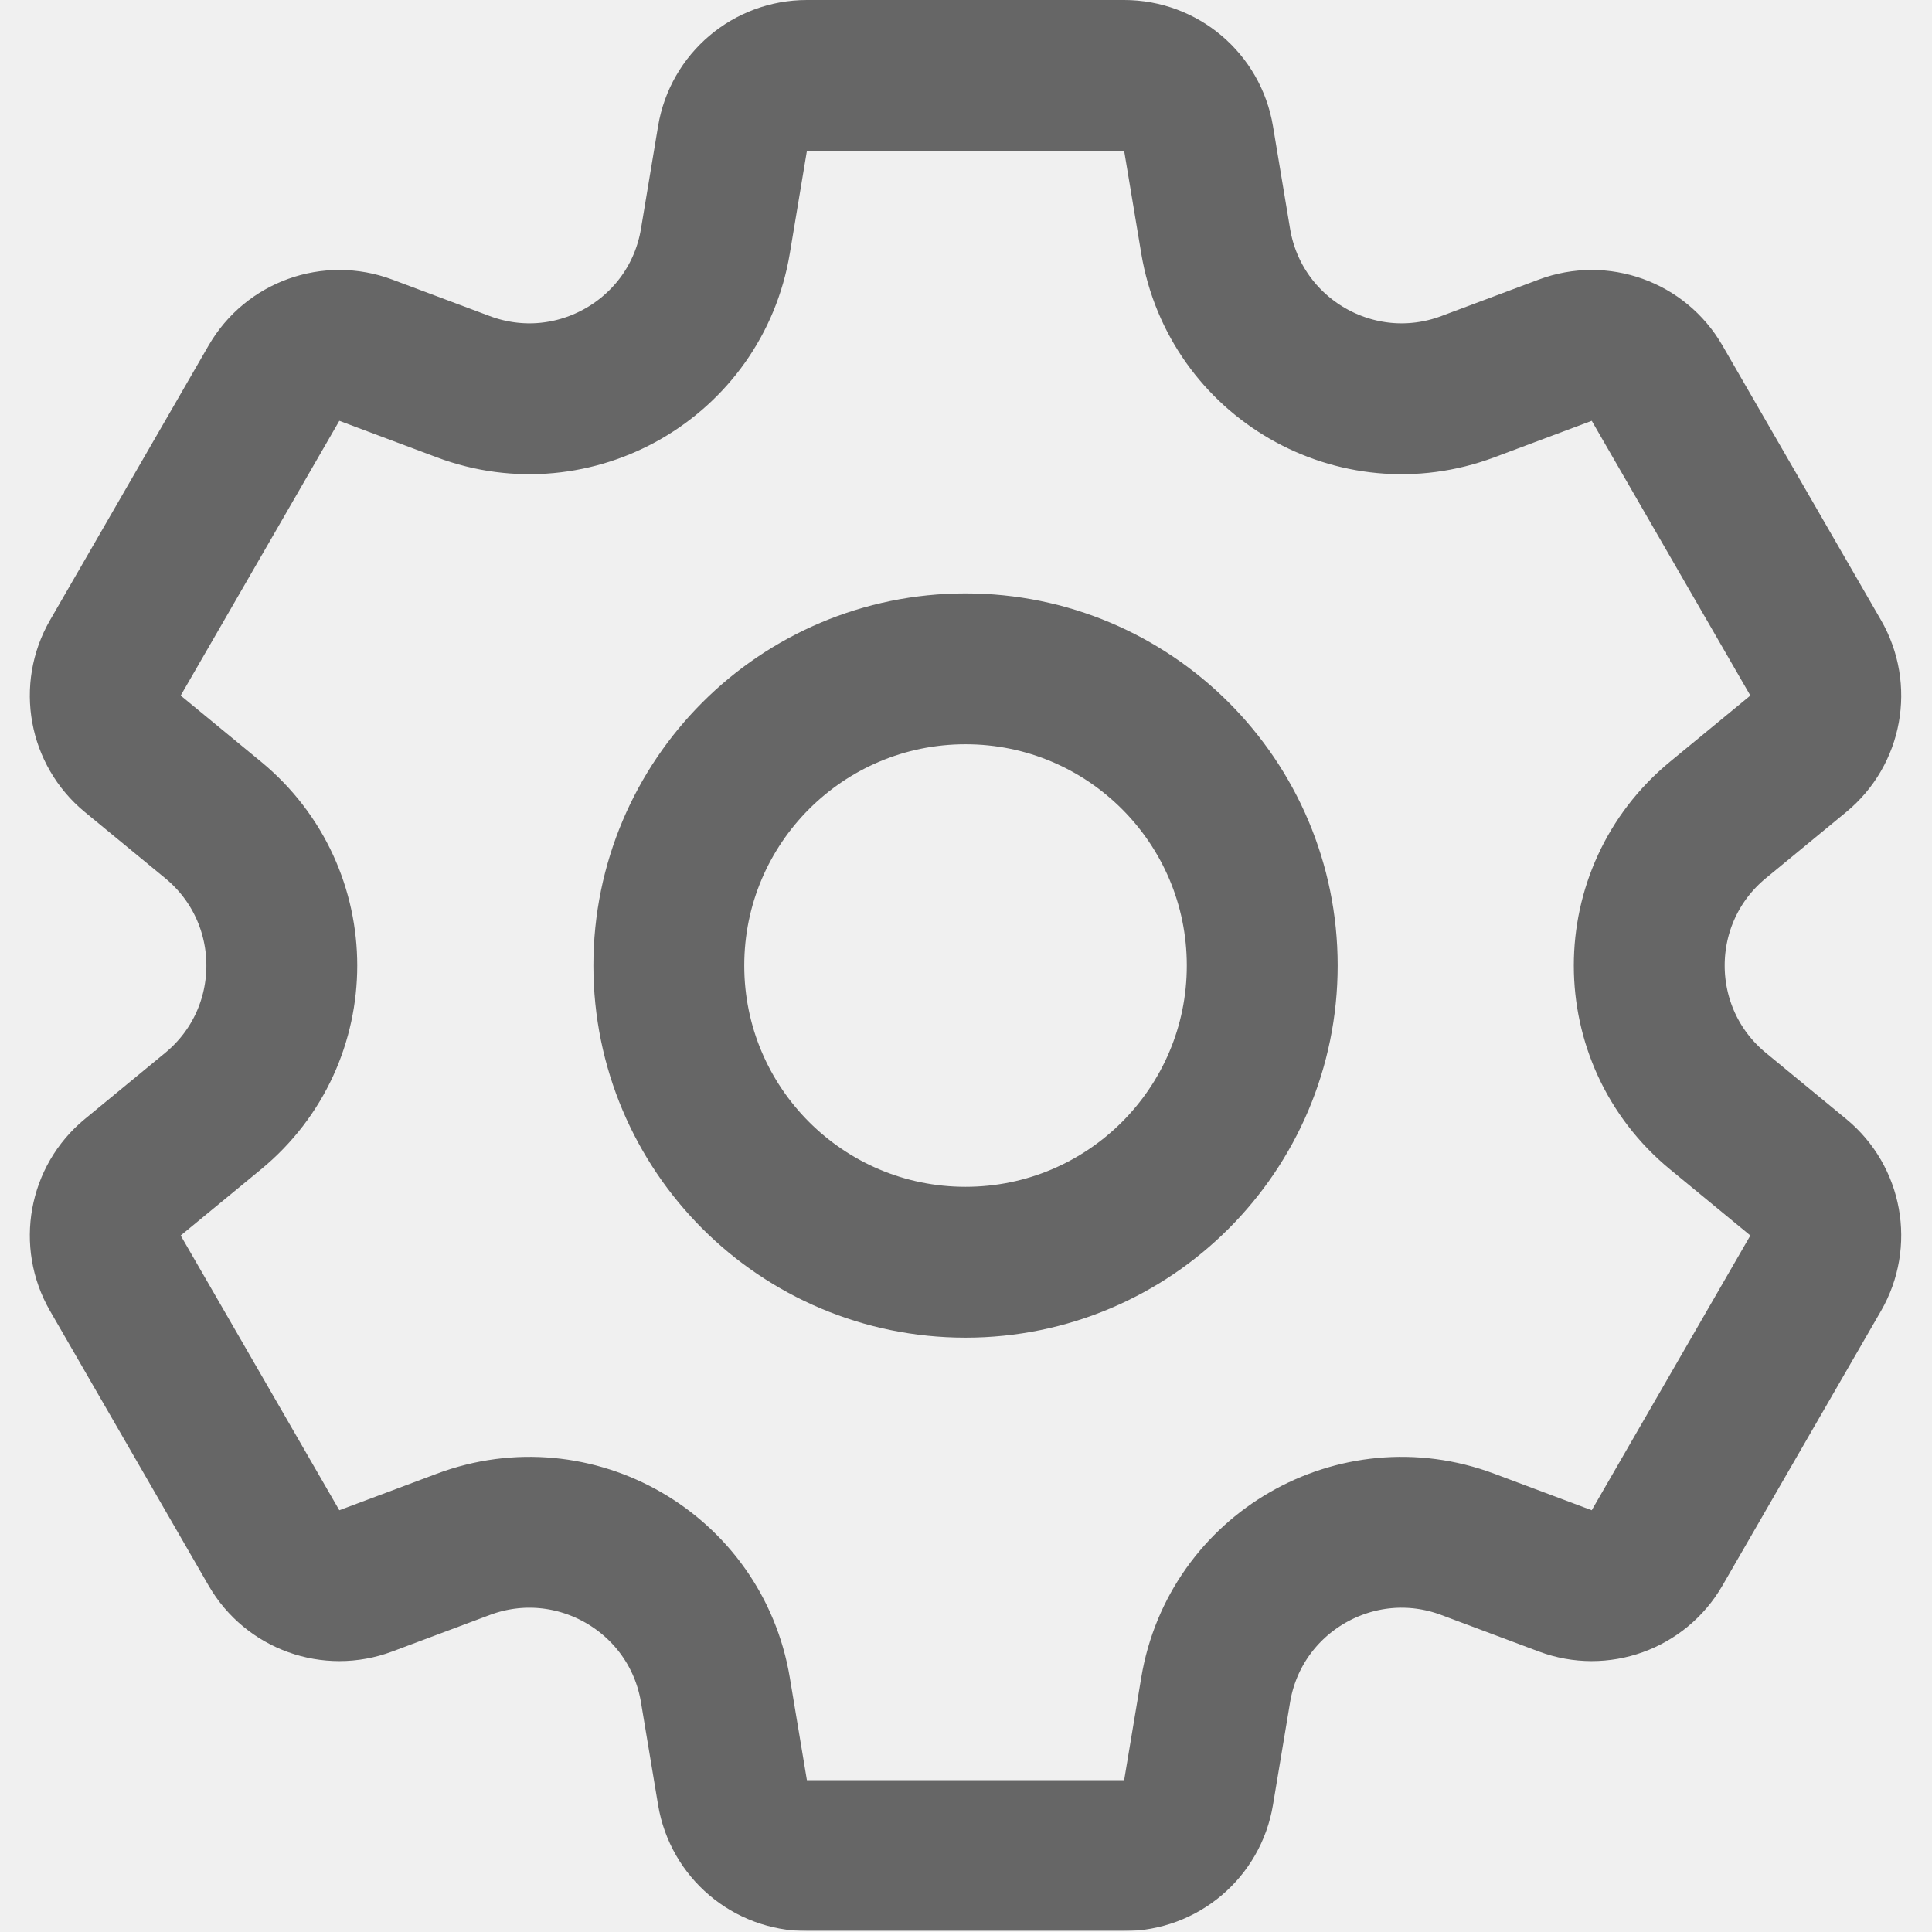
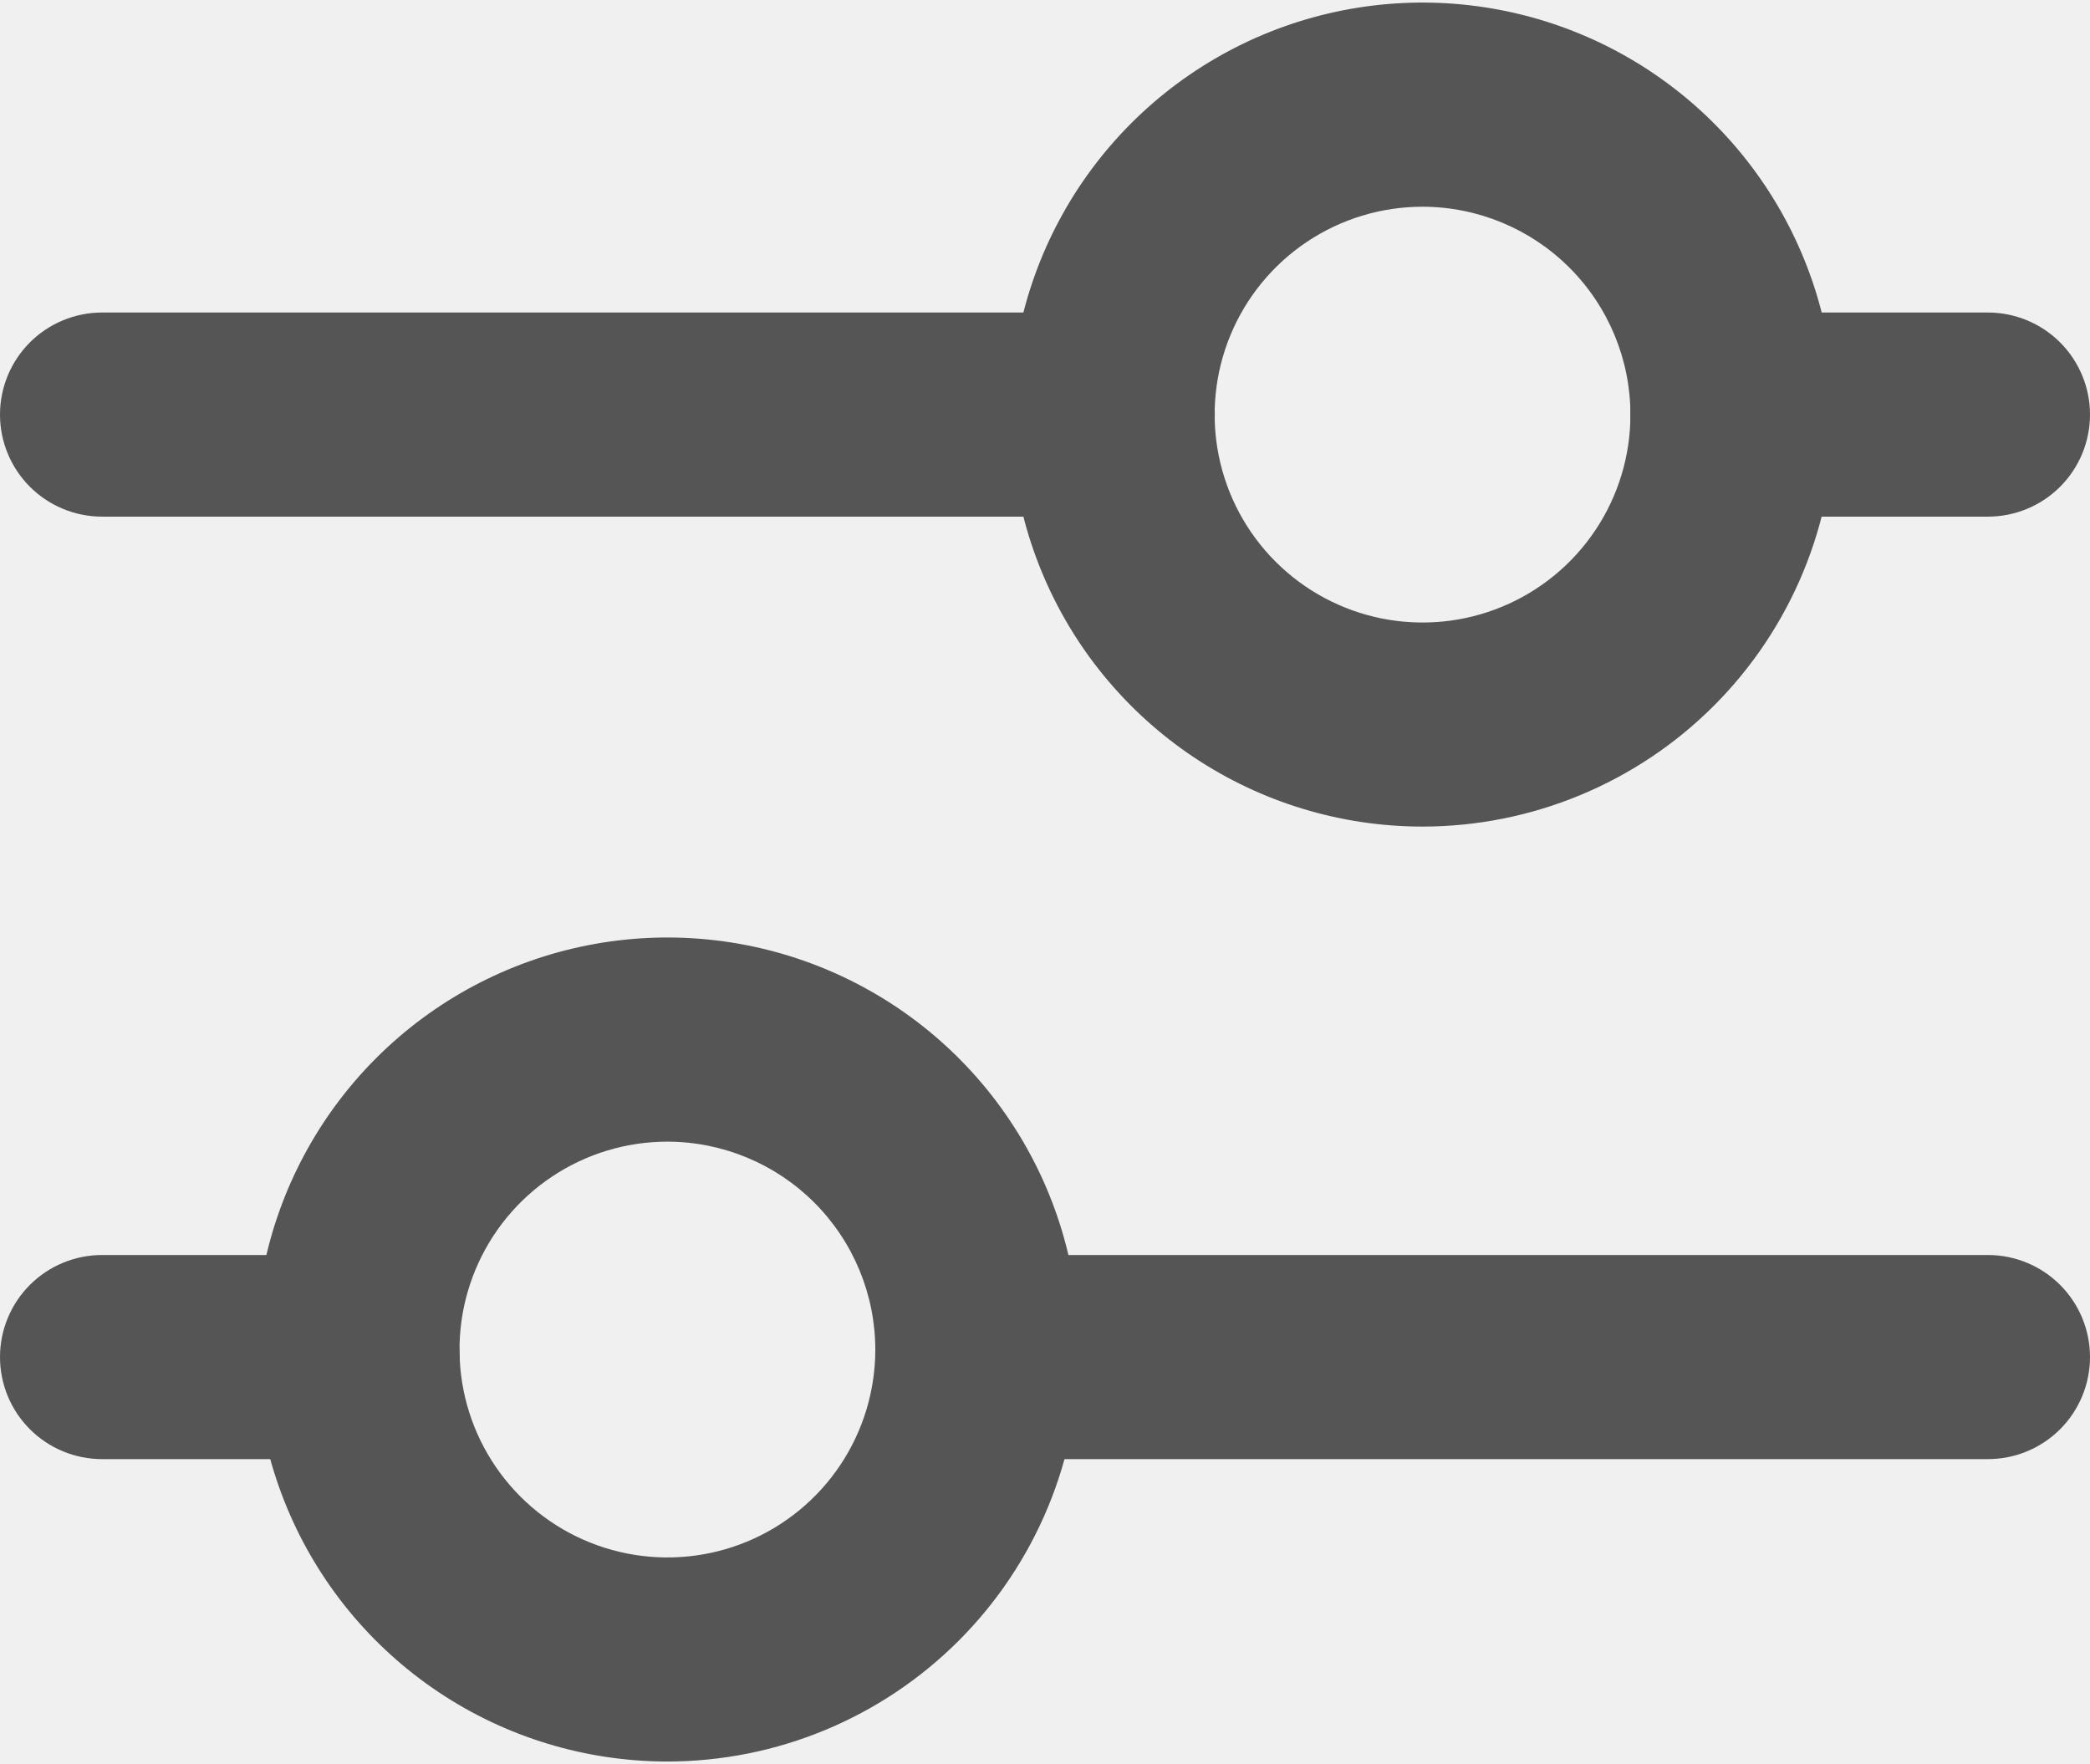
- <svg xmlns="http://www.w3.org/2000/svg" width="683" height="683" viewBox="0 0 683 683" fill="none">
-   <g clip-path="url(#clip0_9082_5177)">
-     <mask id="mask0_9082_5177" style="mask-type:luminance" maskUnits="userSpaceOnUse" x="0" y="0" width="683" height="683">
-       <path d="M0 0H682.667V682.667H0V0Z" fill="white" />
-     </mask>
-     <g mask="url(#mask0_9082_5177)">
-       <path d="M341.333 236.445C283.405 236.445 236.444 283.405 236.444 341.334C236.444 399.262 283.405 446.222 341.333 446.222C399.261 446.222 446.223 399.262 446.223 341.334C446.223 283.405 399.261 236.445 341.333 236.445ZM635.736 266.485L607.337 289.863C574.943 316.531 574.943 366.135 607.337 392.803L635.736 416.182C645.8 424.467 648.399 438.814 641.881 450.103L585.805 547.23C579.287 558.519 565.563 563.442 553.356 558.869L518.909 545.965C479.617 531.245 436.659 556.046 429.76 597.434L423.713 633.718C421.571 646.575 410.445 656.001 397.411 656.001H285.256C272.221 656.001 261.096 646.575 258.953 633.718L252.905 597.434C246.008 556.046 203.049 531.245 163.757 545.965L129.312 558.869C117.104 563.442 103.38 558.519 96.861 547.23L40.785 450.103C34.268 438.814 36.867 424.467 46.931 416.182L75.331 392.803C107.724 366.135 107.724 316.531 75.331 289.863L46.931 266.485C36.867 258.199 34.268 243.853 40.785 232.563L96.861 135.437C103.38 124.147 117.104 119.225 129.312 123.798L163.757 136.702C203.049 151.422 246.008 126.621 252.905 85.233L258.953 48.949C261.096 36.091 272.221 26.667 285.256 26.667H397.411C410.445 26.667 421.571 36.091 423.713 48.949L429.76 85.233C436.659 126.621 479.617 151.422 518.909 136.702L553.356 123.798C565.563 119.225 579.287 124.147 585.805 135.437L641.881 232.563C648.399 243.853 645.8 258.199 635.736 266.485Z" stroke="#666666" stroke-width="53.333" stroke-miterlimit="10" stroke-linecap="round" stroke-linejoin="round" />
-     </g>
-   </g>
-   <defs>
-     <clipPath id="clip0_9082_5177">
-       <rect width="682.667" height="682.667" fill="white" />
-     </clipPath>
-   </defs>
+ <svg xmlns="http://www.w3.org/2000/svg" width="512" height="432" viewBox="0 0 512 432" fill="none">
+   <path d="M272.57 126.56H25C18.37 126.56 12.011 123.926 7.322 119.238C2.634 114.549 0 108.19 0 101.56C0 94.93 2.634 88.571 7.322 83.882C12.011 79.194 18.37 76.56 25 76.56H272.6C279.23 76.56 285.589 79.194 290.278 83.882C294.966 88.571 297.6 94.93 297.6 101.56C297.6 108.19 294.966 114.549 290.278 119.238C285.589 123.926 279.23 126.56 272.6 126.56H272.57Z" fill="#555555" />
+   <path d="M487 126.56H424.42C417.79 126.56 411.431 123.926 406.742 119.238C402.054 114.549 399.42 108.19 399.42 101.56C399.42 94.93 402.054 88.571 406.742 83.882C411.431 79.194 417.79 76.56 424.42 76.56H487C493.63 76.56 499.989 79.194 504.678 83.882C509.366 88.571 512 94.93 512 101.56C512 108.19 509.366 114.549 504.678 119.238C499.989 123.926 493.63 126.56 487 126.56Z" fill="#555555" />
+   <path d="M487 357.44H239.43C232.8 357.44 226.441 354.806 221.753 350.118C217.064 345.429 214.43 339.07 214.43 332.44C214.43 325.81 217.064 319.451 221.753 314.762C226.441 310.074 232.8 307.44 239.43 307.44H487C493.631 307.44 499.989 310.074 504.678 314.762C509.366 319.451 512 325.81 512 332.44C512 339.07 509.366 345.429 504.678 350.118C499.989 354.806 493.631 357.44 487 357.44Z" fill="#555555" />
+   <path d="M87.58 357.44H25C18.37 357.44 12.011 354.806 7.322 350.118C2.634 345.429 0 339.07 0 332.44C0 325.81 2.634 319.451 7.322 314.762C12.011 310.074 18.37 307.44 25 307.44H87.58C94.21 307.44 100.569 310.074 105.258 314.762C109.946 319.451 112.58 325.81 112.58 332.44C112.58 339.07 109.946 345.429 105.258 350.118C100.569 354.806 94.21 357.44 87.58 357.44Z" fill="#555555" />
+   <path d="M163.51 431.52C143.547 431.522 124.033 425.604 107.433 414.515C90.834 403.426 77.896 387.664 70.256 369.221C62.615 350.779 60.615 330.485 64.508 310.906C68.401 291.327 78.013 273.342 92.128 259.225C106.243 245.109 124.227 235.495 143.806 231.6C163.385 227.705 183.679 229.703 202.122 237.342C220.565 244.981 236.329 257.917 247.419 274.515C258.51 291.113 264.43 310.628 264.43 330.59C264.411 357.351 253.773 383.011 234.851 401.934C215.929 420.858 190.271 431.499 163.51 431.52ZM163.51 279.67C153.436 279.668 143.588 282.654 135.211 288.249C126.834 293.845 120.305 301.799 116.449 311.105C112.593 320.412 111.583 330.653 113.548 340.534C115.513 350.414 120.364 359.49 127.487 366.613C134.61 373.736 143.686 378.587 153.566 380.552C163.447 382.517 173.688 381.507 182.995 377.651C192.301 373.795 200.255 367.266 205.851 358.889C211.446 350.512 214.432 340.664 214.43 330.59C214.409 317.092 209.037 304.152 199.492 294.608C189.948 285.063 177.008 279.691 163.51 279.67Z" fill="#555555" />
+   <path d="M348.49 202.49C328.528 202.49 309.014 196.571 292.416 185.48C275.819 174.39 262.882 158.627 255.243 140.184C247.604 121.742 245.605 101.448 249.499 81.87C253.394 62.291 263.006 44.307 277.122 30.192C291.237 16.076 309.221 6.464 328.8 2.569C348.378 -1.325 368.672 0.674 387.114 8.313C405.557 15.952 421.32 28.889 432.41 45.486C443.501 62.084 449.42 81.598 449.42 101.56C449.402 128.323 438.762 153.984 419.838 172.908C400.914 191.832 375.253 202.472 348.49 202.49ZM348.49 50.64C338.417 50.64 328.569 53.627 320.194 59.224C311.818 64.821 305.29 72.775 301.436 82.082C297.581 91.389 296.573 101.63 298.539 111.51C300.505 121.389 305.357 130.464 312.481 137.587C319.604 144.709 328.68 149.559 338.56 151.523C348.44 153.487 358.681 152.477 367.987 148.62C377.293 144.764 385.247 138.235 390.842 129.858C396.437 121.481 399.422 111.633 399.42 101.56C399.399 88.06 394.026 75.119 384.479 65.574C374.932 56.029 361.99 50.659 348.49 50.64Z" fill="#555555" />
</svg>
